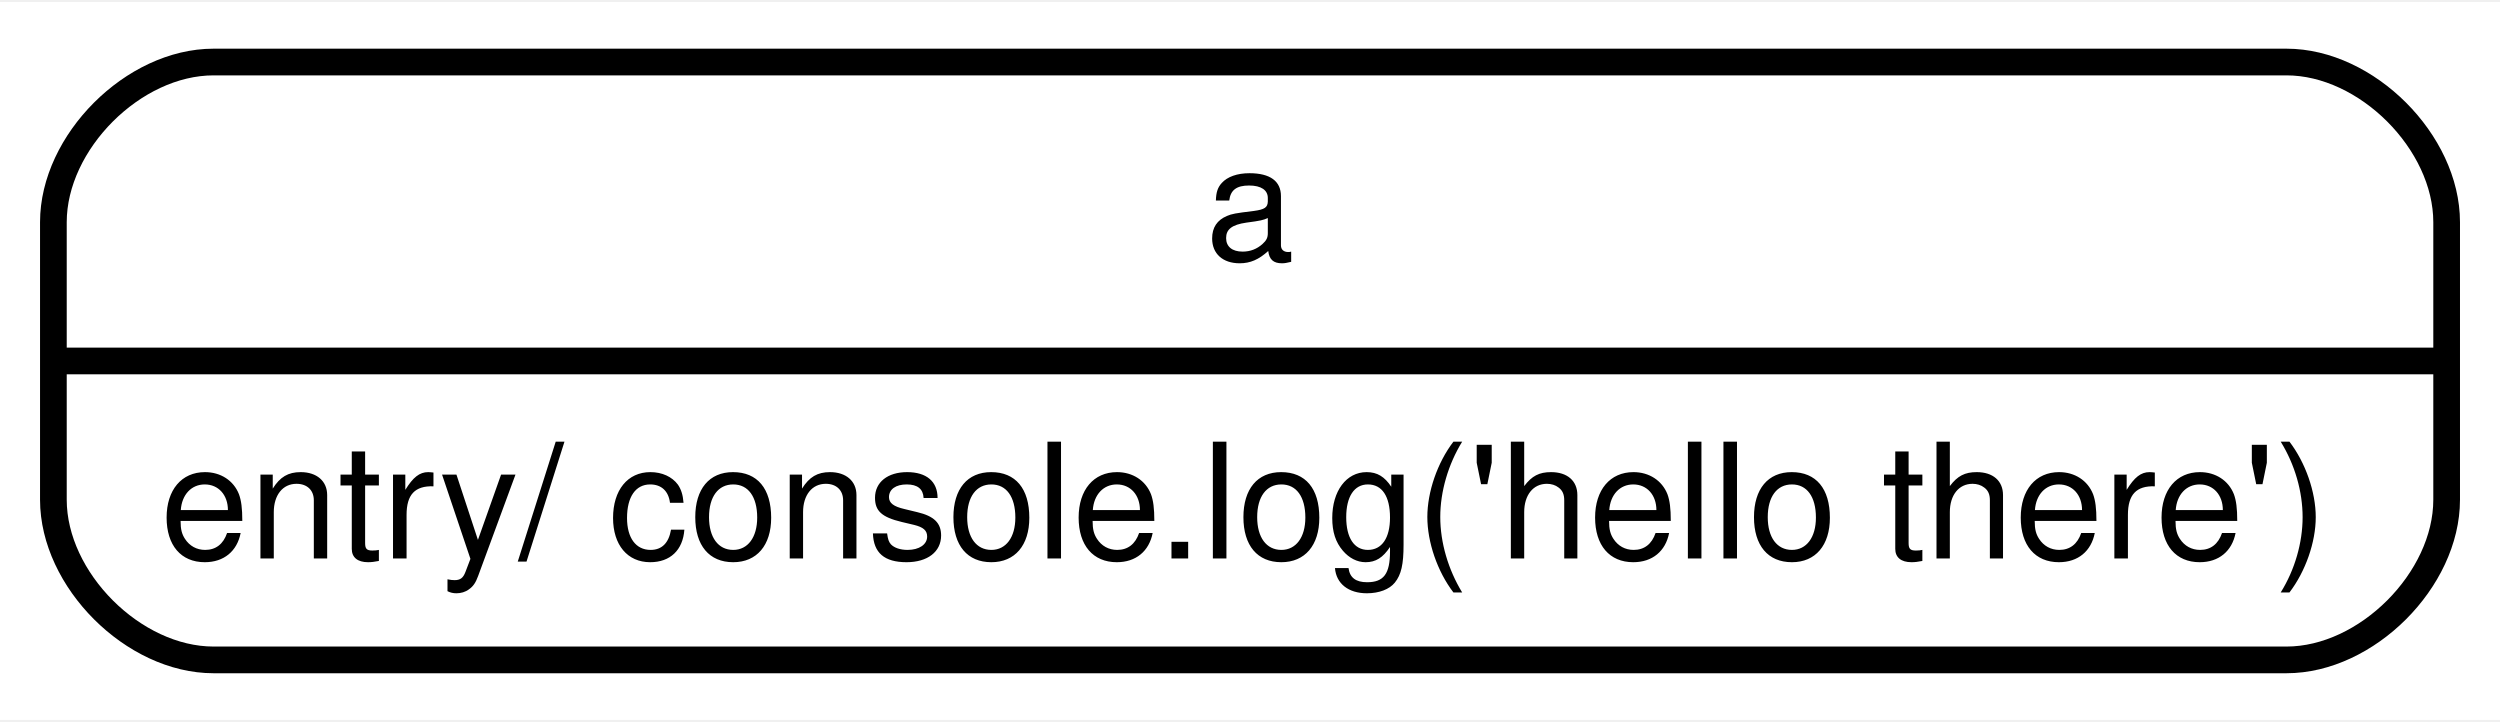
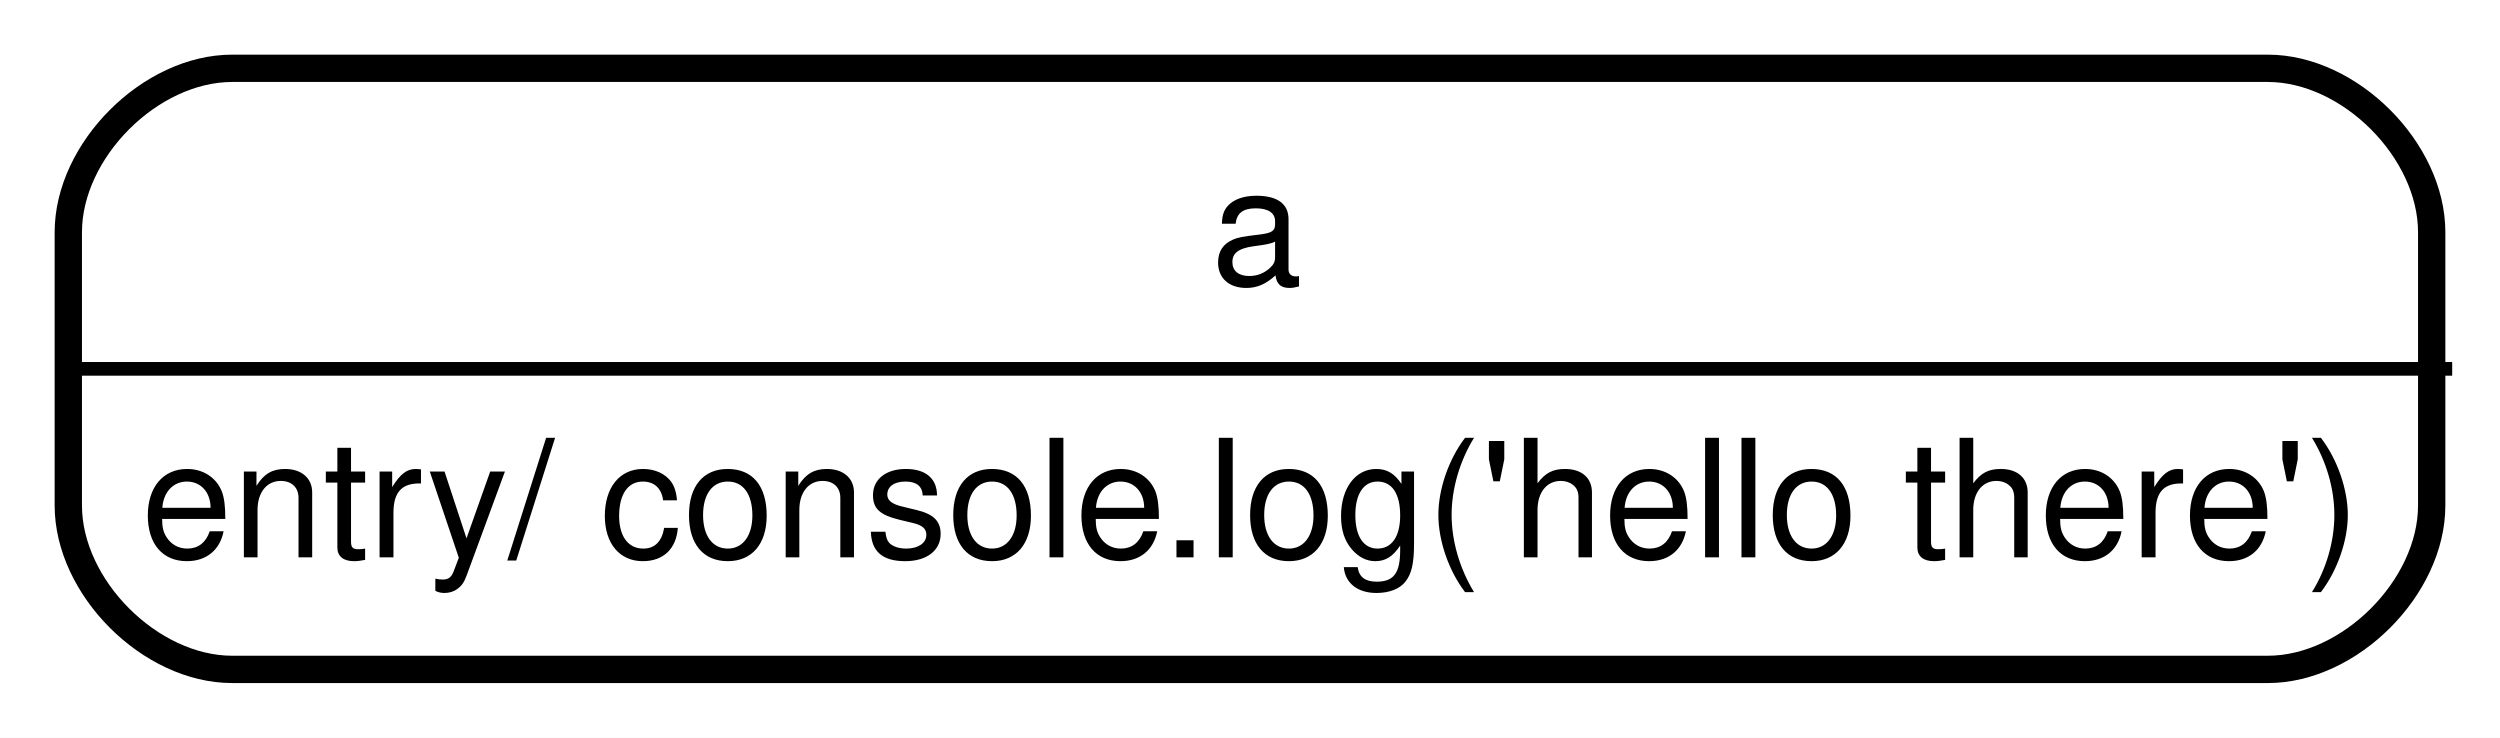
- <svg xmlns="http://www.w3.org/2000/svg" width="187pt" height="54pt" viewBox="0.00 0.00 187.33 53.80">
-   <g id="graph0" class="graph" transform="scale(1 1) rotate(0) translate(4 49.8)">
-     <polygon fill="#ffffff" stroke="transparent" points="-4,4 -4,-49.8 183.332,-49.8 183.332,4 -4,4" />
+ <svg xmlns="http://www.w3.org/2000/svg" width="183pt" height="54pt" viewBox="0.00 0.00 183.00 54.00">
+   <g id="graph0" class="graph" transform="scale(1 1) rotate(0) translate(4 50)">
+     <polygon fill="#ffffff" stroke="transparent" points="-4,4 -4,-50 179,-50 179,4 -4,4" />
    <g id="node1" class="node">
-       <path fill="#ffffff" stroke="#000000" stroke-width="2" d="M12,-.5C12,-.5 167.332,-.5 167.332,-.5 173.332,-.5 179.332,-6.5 179.332,-12.5 179.332,-12.5 179.332,-33.3 179.332,-33.3 179.332,-39.3 173.332,-45.3 167.332,-45.3 167.332,-45.3 12,-45.3 12,-45.3 6,-45.3 0,-39.3 0,-33.3 0,-33.3 0,-12.5 0,-12.5 0,-6.5 6,-.5 12,-.5" />
-       <text text-anchor="middle" x="89.666" y="-30.5" font-family="Helvetica,sans-Serif" font-size="12.00" fill="#000000">a</text>
-       <polyline fill="none" stroke="#000000" stroke-width="2" points="0,-22.9 179.332,-22.9 " />
-       <text text-anchor="start" x="8" y="-8.1" font-family="Helvetica,sans-Serif" font-size="12.00" fill="#000000">entry/ console.log('hello there')</text>
+       <polygon fill="#ffffff" stroke="transparent" stroke-width="2" points="175,-46 0,-46 0,0 175,0 175,-46" />
+       <text text-anchor="start" x="84.665" y="-29.2" font-family="Helvetica,sans-Serif" font-size="12.00" fill="#000000">a</text>
+       <text text-anchor="start" x="6.334" y="-9.2" font-family="Helvetica,sans-Serif" font-size="12.00" fill="#000000">entry/ console.log('hello there')</text>
+       <polygon fill="#000000" stroke="#000000" points=".5,-23 .5,-23 175.5,-23 175.5,-23 .5,-23" />
+       <path fill="none" stroke="#000000" stroke-width="2" d="M13,-1C13,-1 162,-1 162,-1 168,-1 174,-7 174,-13 174,-13 174,-33 174,-33 174,-39 168,-45 162,-45 162,-45 13,-45 13,-45 7,-45 1,-39 1,-33 1,-33 1,-13 1,-13 1,-7 7,-1 13,-1" />
    </g>
  </g>
</svg>
